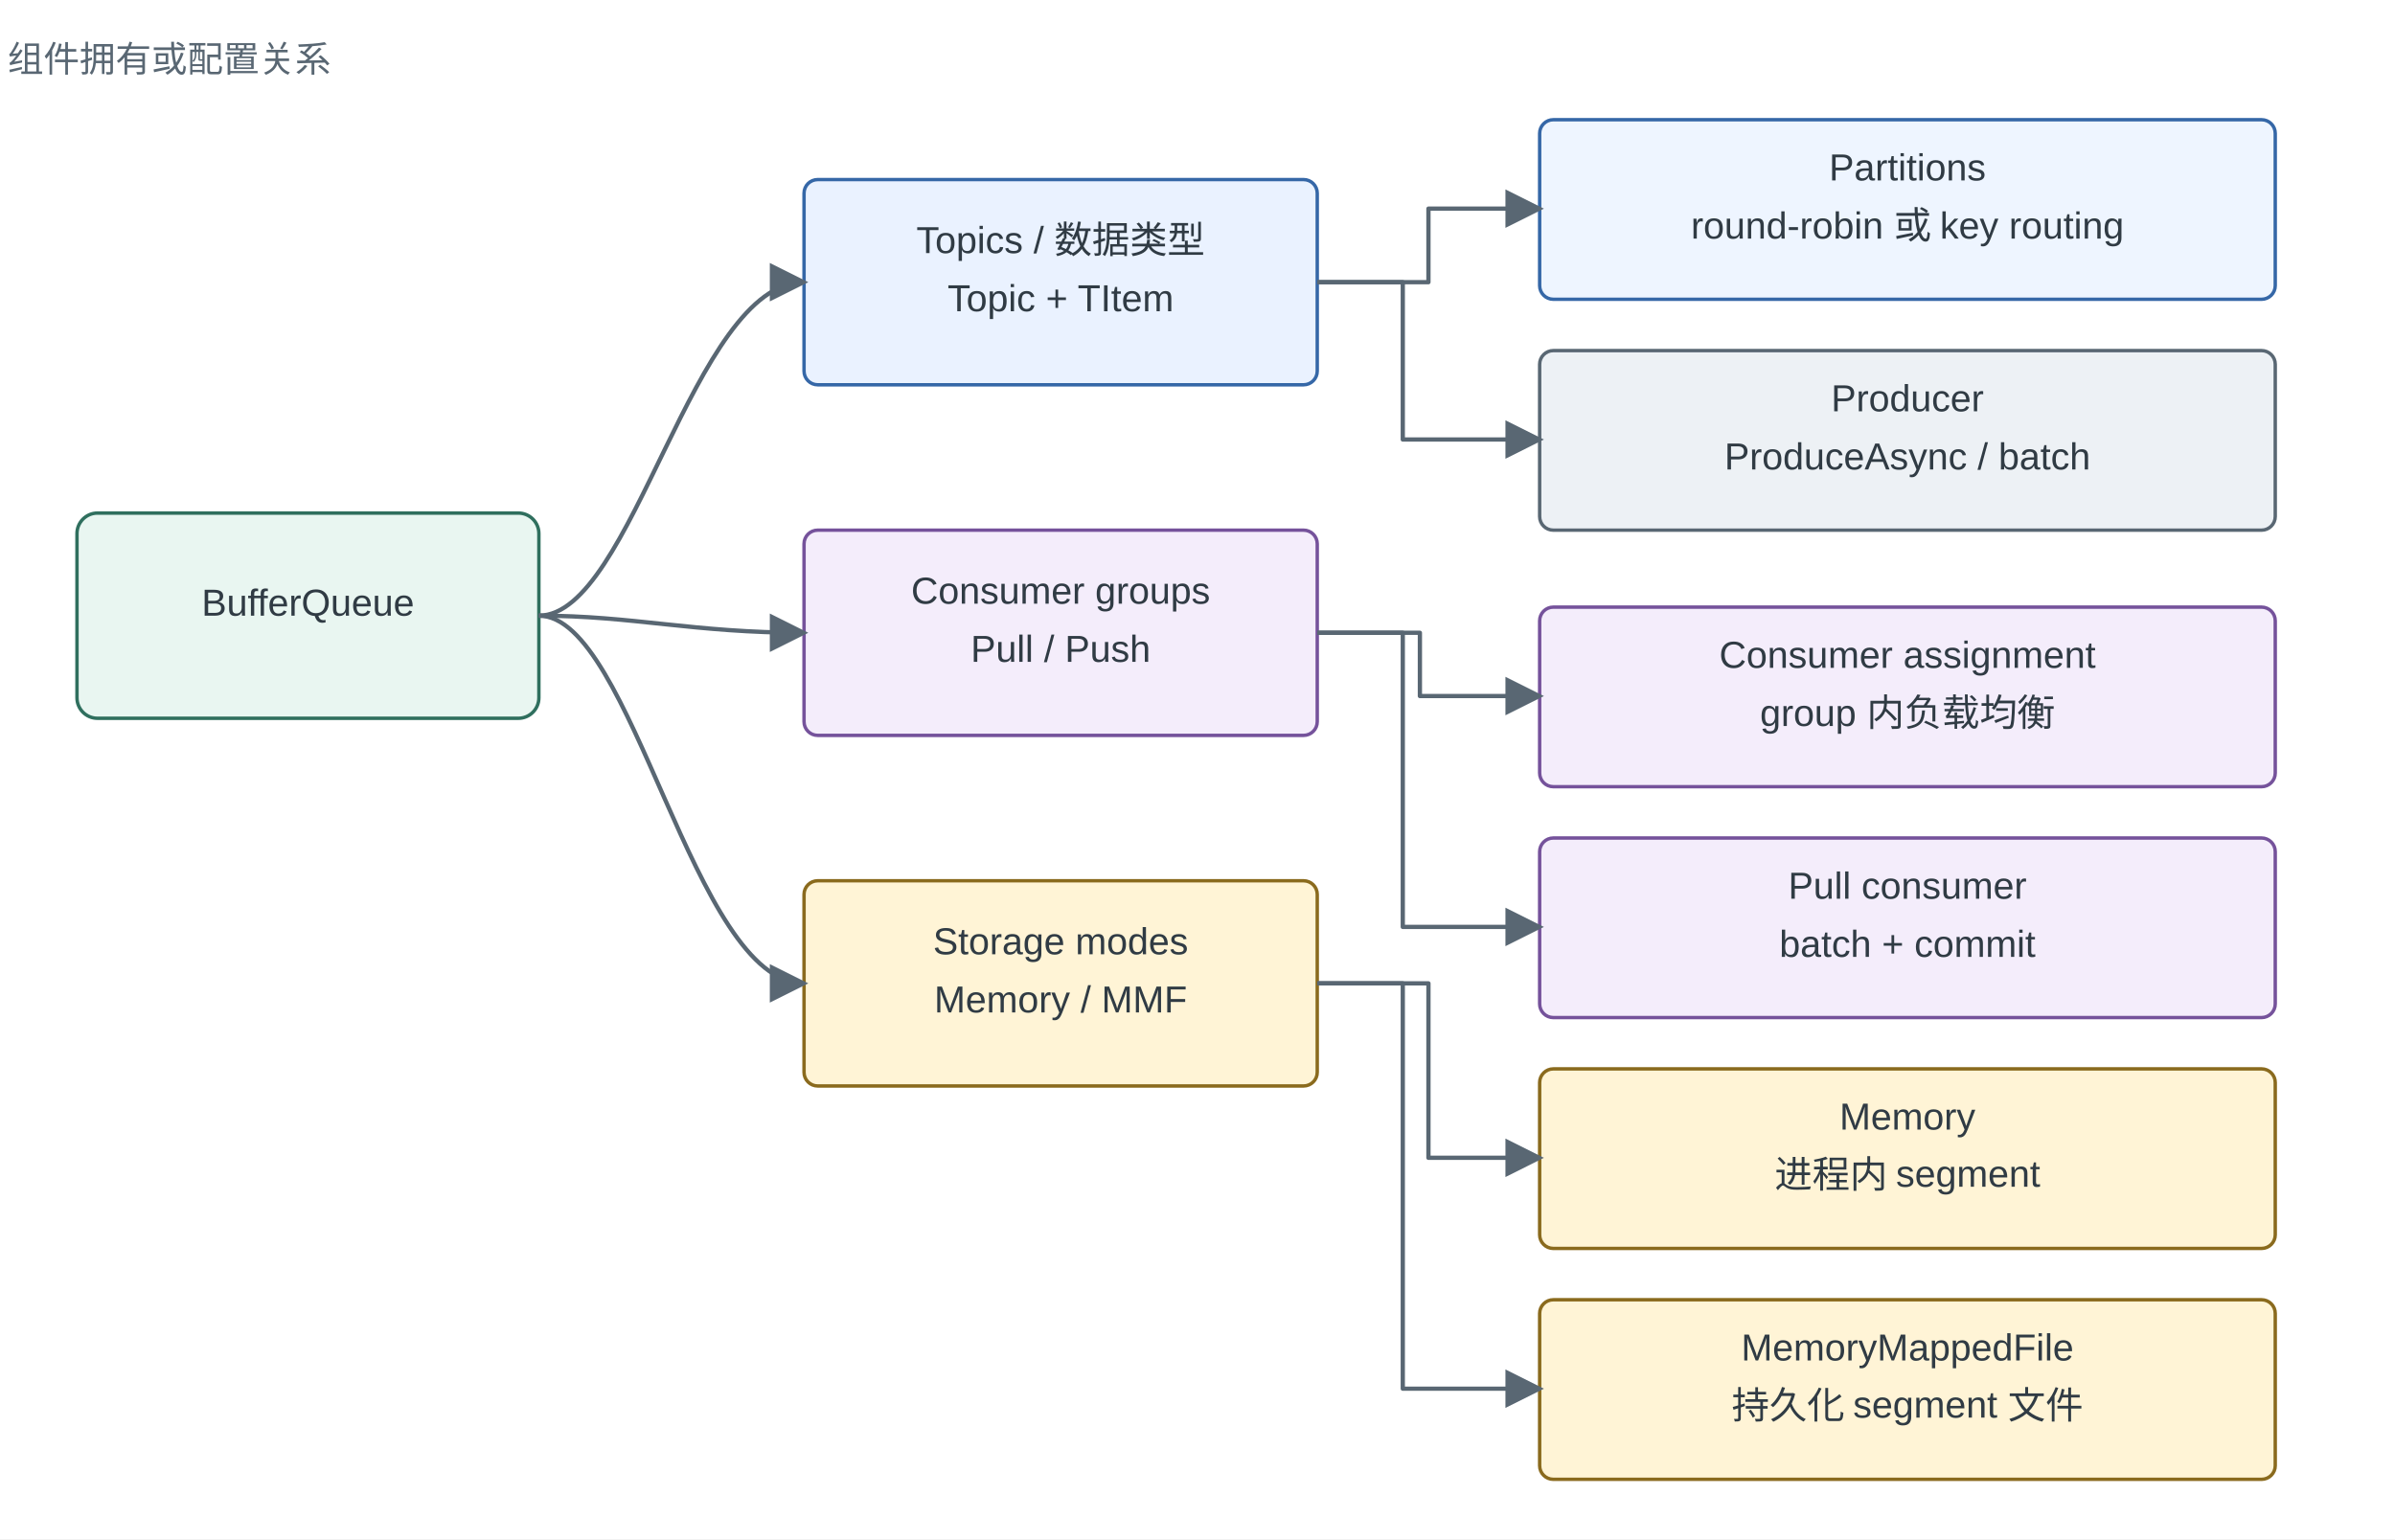
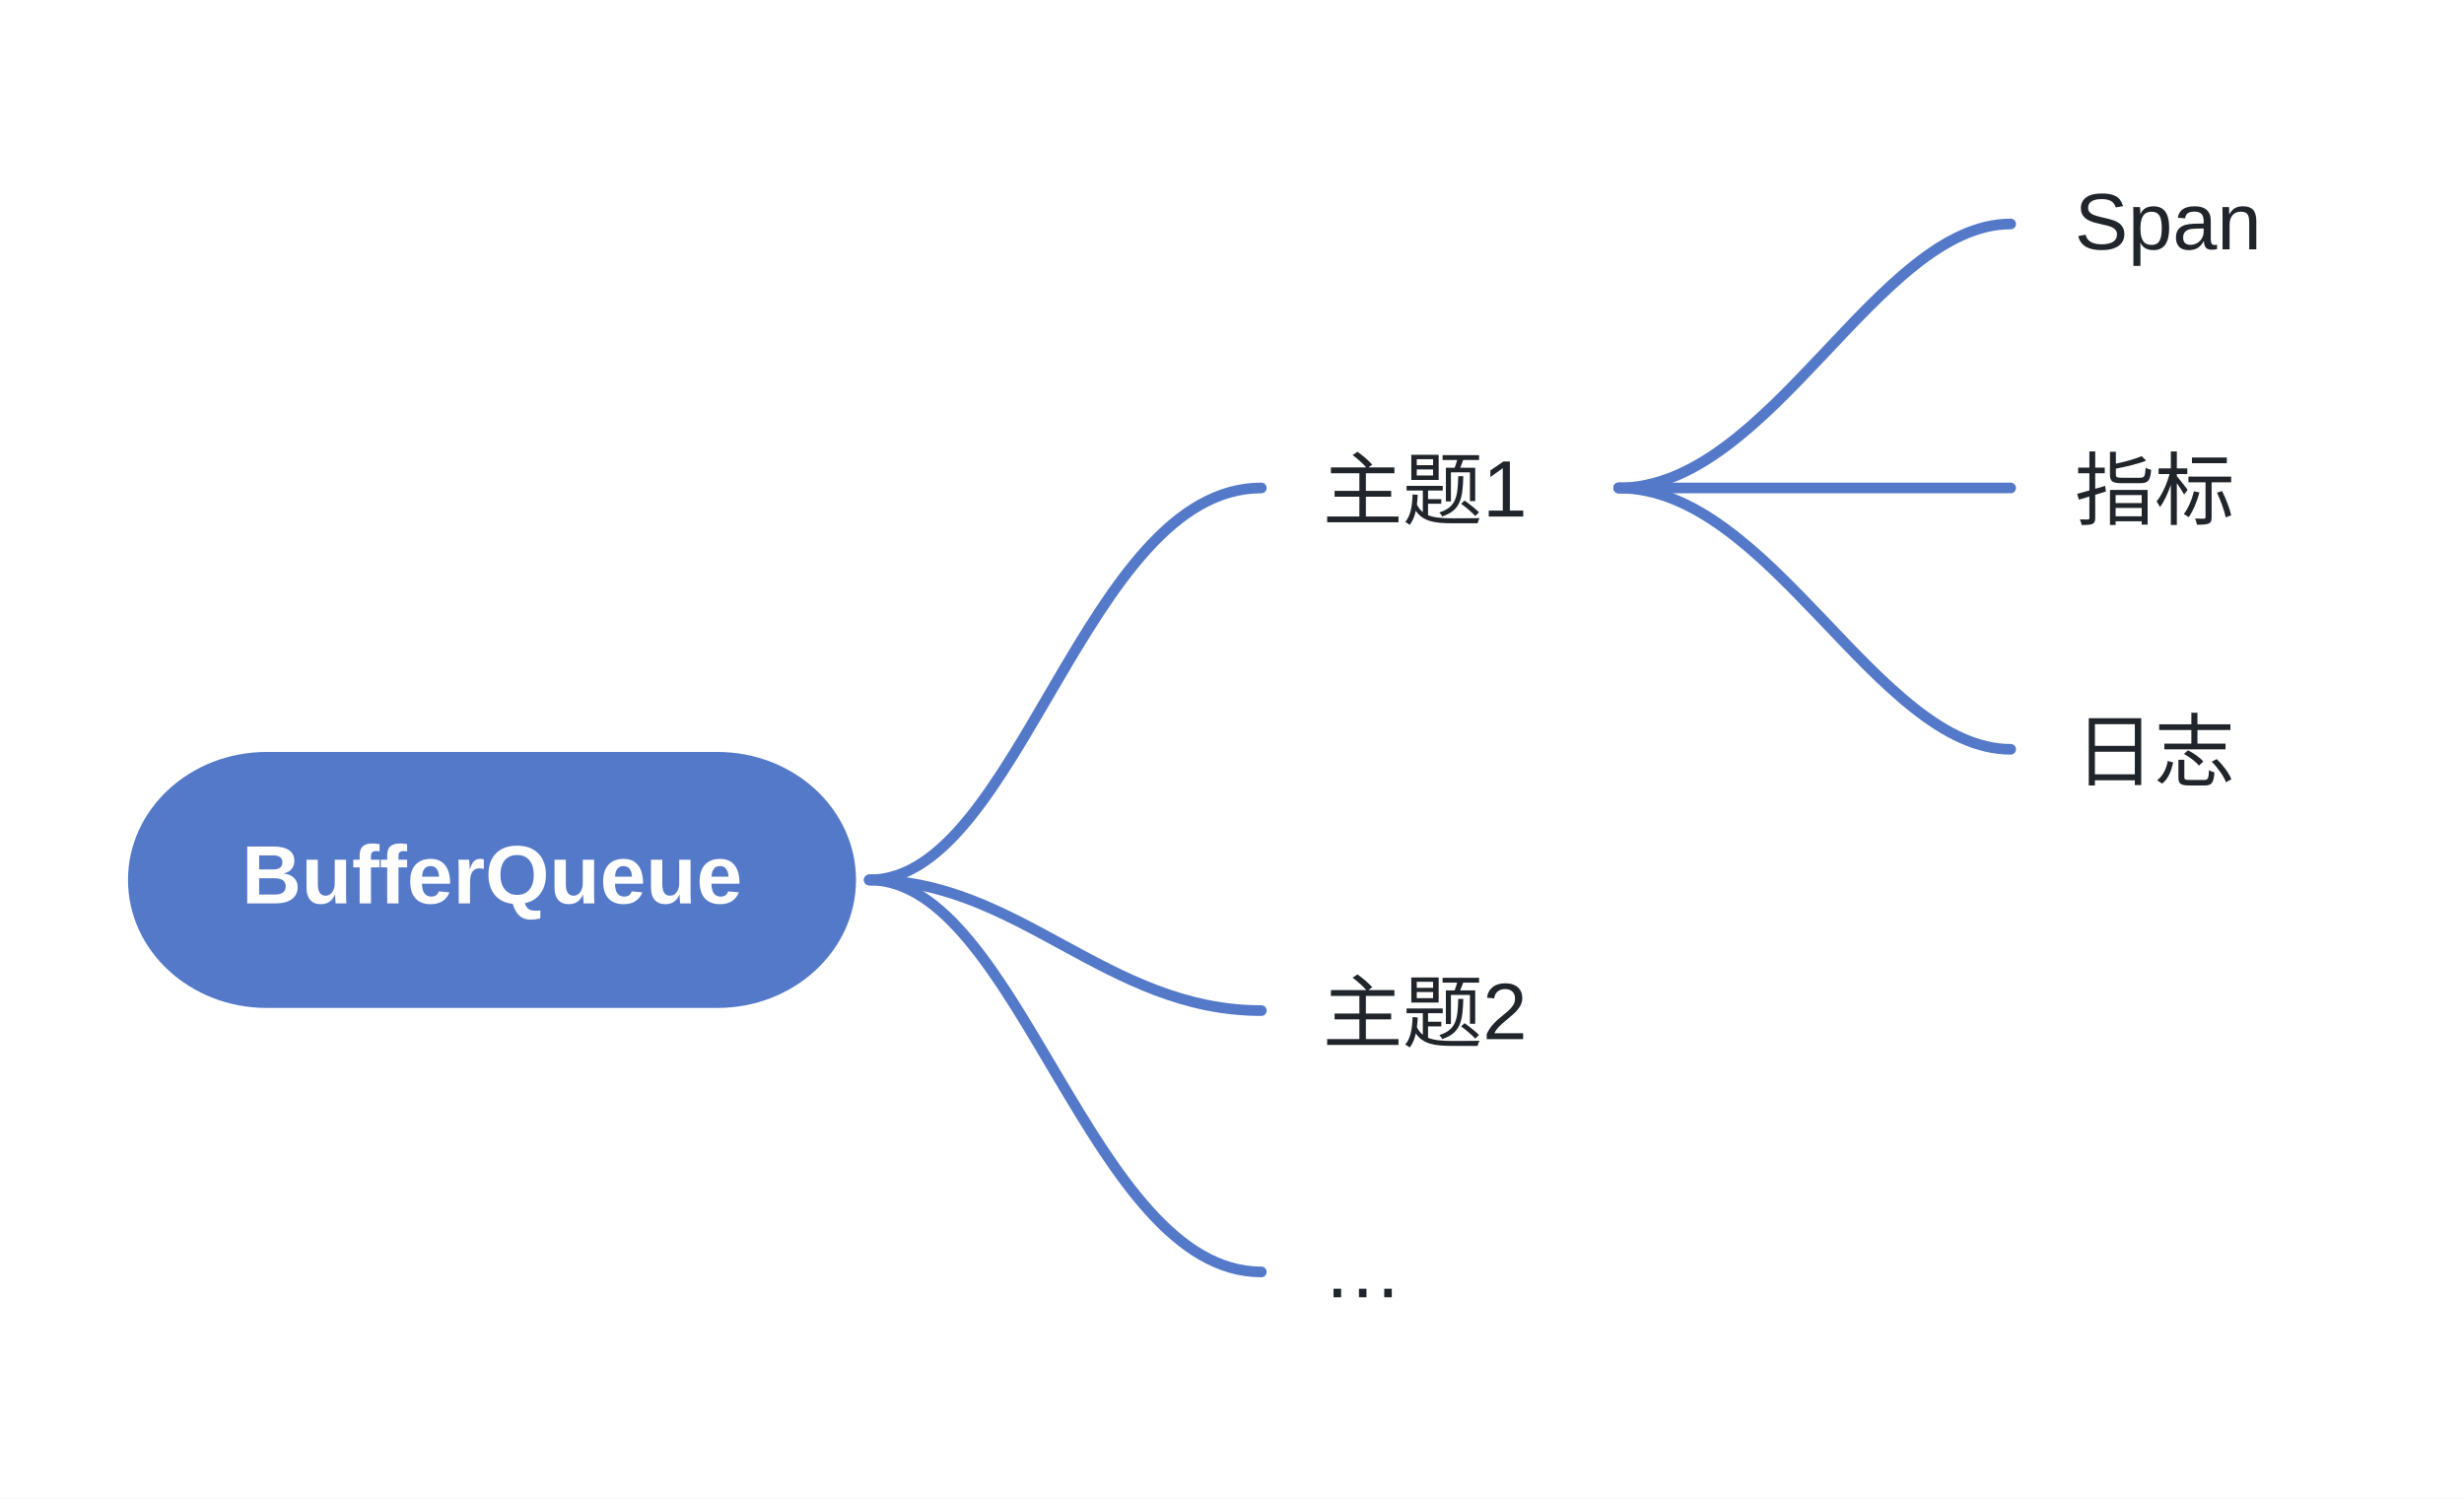
- <svg xmlns="http://www.w3.org/2000/svg" width="1400" height="900" viewBox="0 0 1400 900" role="img" aria-labelledby="title description">
-   <defs>
-     <marker id="arrow" markerWidth="9" markerHeight="9" refX="8" refY="4.5" orient="auto" markerUnits="strokeWidth">
-       <path d="M0 0 L9 4.5 L0 9 Z" fill="#596773" />
-     </marker>
-     <marker id="blue-arrow" markerWidth="9" markerHeight="9" refX="8" refY="4.5" orient="auto" markerUnits="strokeWidth">
-       <path d="M0 0 L9 4.5 L0 9 Z" fill="#3567a7" />
-     </marker>
-     <marker id="green-arrow" markerWidth="9" markerHeight="9" refX="8" refY="4.5" orient="auto" markerUnits="strokeWidth">
-       <path d="M0 0 L9 4.5 L0 9 Z" fill="#2f6f5e" />
-     </marker>
-     <style>
-     text { font-family: Arial, 'PingFang SC', 'Microsoft YaHei', sans-serif; fill:#303b44; text-anchor:middle; font-size:22px; }
-     .node { stroke-width:2; }
-     .client { fill:#e9f6f1; stroke:#2f6f5e; }
-     .core { fill:#edf1f5; stroke:#596773; }
-     .router { fill:#eaf2ff; stroke:#3567a7; }
-     .partition { fill:#eef5ff; stroke:#3567a7; }
-     .handler { fill:#f4edfb; stroke:#75529b; }
-     .store { fill:#fff4d6; stroke:#8a6a1d; }
-     .wait { fill:#eaf2ff; stroke:#3567a7; }
-     .edge { fill:none; stroke:#596773; stroke-width:2.5; marker-end:url(#arrow); stroke-linejoin:round; }
-     .data { fill:none; stroke:#3567a7; stroke-width:2.8; marker-end:url(#blue-arrow); stroke-linejoin:round; }
-     .notify { fill:none; stroke:#75529b; stroke-width:2.5; stroke-dasharray:8 6; marker-end:url(#arrow); stroke-linejoin:round; }
-     .assign { fill:none; stroke:#2f6f5e; stroke-width:2.5; stroke-dasharray:8 6; marker-end:url(#green-arrow); stroke-linejoin:round; }
-     .label { font-size:21px; }
-     .note { font-size:21px; fill:#596773; }
-     .small { font-size:19px; }
-     .group-title { font-size:24px; font-weight:700; text-anchor:start; }
-   </style>
-   </defs>
-   <rect width="1400" height="900" fill="white" />
-   <rect class="node client" x="45" y="300" width="270" height="120" rx="12" />
-   <text x="180.0" y="360.0" class="">BufferQueue</text>
-   <rect class="node router" x="470" y="105" width="300" height="120" rx="8" />
-   <text x="620.0" y="148.0" class="">Topics / 数据类型</text>
-   <text x="620.0" y="182.0" class="">Topic + TItem</text>
-   <path class="edge" d="M315 360 C370 360 405 165 470 165" />
-   <rect class="node handler" x="470" y="310" width="300" height="120" rx="8" />
-   <text x="620.0" y="353.0" class="">Consumer groups</text>
-   <text x="620.0" y="387.0" class="">Pull / Push</text>
-   <path class="edge" d="M315 360 C370 360 405 370 470 370" />
-   <rect class="node store" x="470" y="515" width="300" height="120" rx="8" />
-   <text x="620.0" y="558.0" class="">Storage modes</text>
-   <text x="620.0" y="592.0" class="">Memory / MMF</text>
-   <path class="edge" d="M315 360 C370 360 405 575 470 575" />
-   <rect class="node partition" x="900" y="70" width="430" height="105" rx="8" />
-   <text x="1115.0" y="105.5" class="">Partitions</text>
-   <text x="1115.0" y="139.5" class="">round-robin 或 key routing</text>
-   <rect class="node core" x="900" y="205" width="430" height="105" rx="8" />
-   <text x="1115.0" y="240.5" class="">Producer</text>
-   <text x="1115.0" y="274.5" class="">ProduceAsync / batch</text>
-   <rect class="node handler" x="900" y="355" width="430" height="105" rx="8" />
-   <text x="1115.0" y="390.5" class="">Consumer assignment</text>
-   <text x="1115.0" y="424.5" class="">group 内负载均衡</text>
-   <rect class="node handler" x="900" y="490" width="430" height="105" rx="8" />
-   <text x="1115.0" y="525.5" class="">Pull consumer</text>
-   <text x="1115.0" y="559.5" class="">batch + commit</text>
-   <rect class="node store" x="900" y="625" width="430" height="105" rx="8" />
-   <text x="1115.0" y="660.5" class="">Memory</text>
-   <text x="1115.0" y="694.5" class="">进程内 segment</text>
-   <rect class="node store" x="900" y="760" width="430" height="105" rx="8" />
-   <text x="1115.0" y="795.5" class="">MemoryMappedFile</text>
-   <text x="1115.0" y="829.5" class="">持久化 segment 文件</text>
-   <path class="edge" d="M770 165 H835 V122 H900" />
-   <path class="edge" d="M770 165 H820 V257 H900" />
-   <path class="edge" d="M770 370 H830 V407 H900" />
-   <path class="edge" d="M770 370 H820 V542 H900" />
-   <path class="edge" d="M770 575 H835 V677 H900" />
-   <path class="edge" d="M770 575 H820 V812 H900" />
-   <text x="45" y="42" class="note" text-anchor="start">实线箭头 = 组件拥有或配置关系</text>
+ <svg xmlns="http://www.w3.org/2000/svg" width="924" height="562" viewBox="0 0 924 562" role="img" aria-labelledby="title description">
+   <style>
+   text { font-family: Arial, 'PingFang SC', 'Microsoft YaHei', sans-serif; fill:#20252b; font-size:30px; }
+   .root { fill:#5479c9; }
+   .root-text { fill:white; font-size:31px; font-weight:700; }
+   .branch { fill:none; stroke:#5479c9; stroke-width:4; stroke-linecap:round; stroke-linejoin:round; }
+ </style>
+   <rect width="924" height="562" fill="white" />
+   <rect class="root" x="48" y="282" width="273" height="96" rx="52" />
+   <text class="root-text" x="184.5" y="330" text-anchor="middle" dominant-baseline="middle">BufferQueue</text>
+   <path class="branch" d="M326 330 C382 330 407 183 473 183" />
+   <path class="branch" d="M326 330 C382 330 415 379 473 379" />
+   <path class="branch" d="M326 330 C382 330 409 477 473 477" />
+   <path class="branch" d="M607 183 C664 183 704 84 754 84" />
+   <path class="branch" d="M607 183 H754" />
+   <path class="branch" d="M607 183 C664 183 704 281 754 281" />
+   <text x="496" y="184" dominant-baseline="middle">主题1</text>
+   <text x="496" y="380" dominant-baseline="middle">主题2</text>
+   <text x="496" y="478" dominant-baseline="middle">…</text>
+   <text x="778" y="85" dominant-baseline="middle">Span</text>
+   <text x="778" y="184" dominant-baseline="middle">指标</text>
+   <text x="778" y="282" dominant-baseline="middle">日志</text>
</svg>
